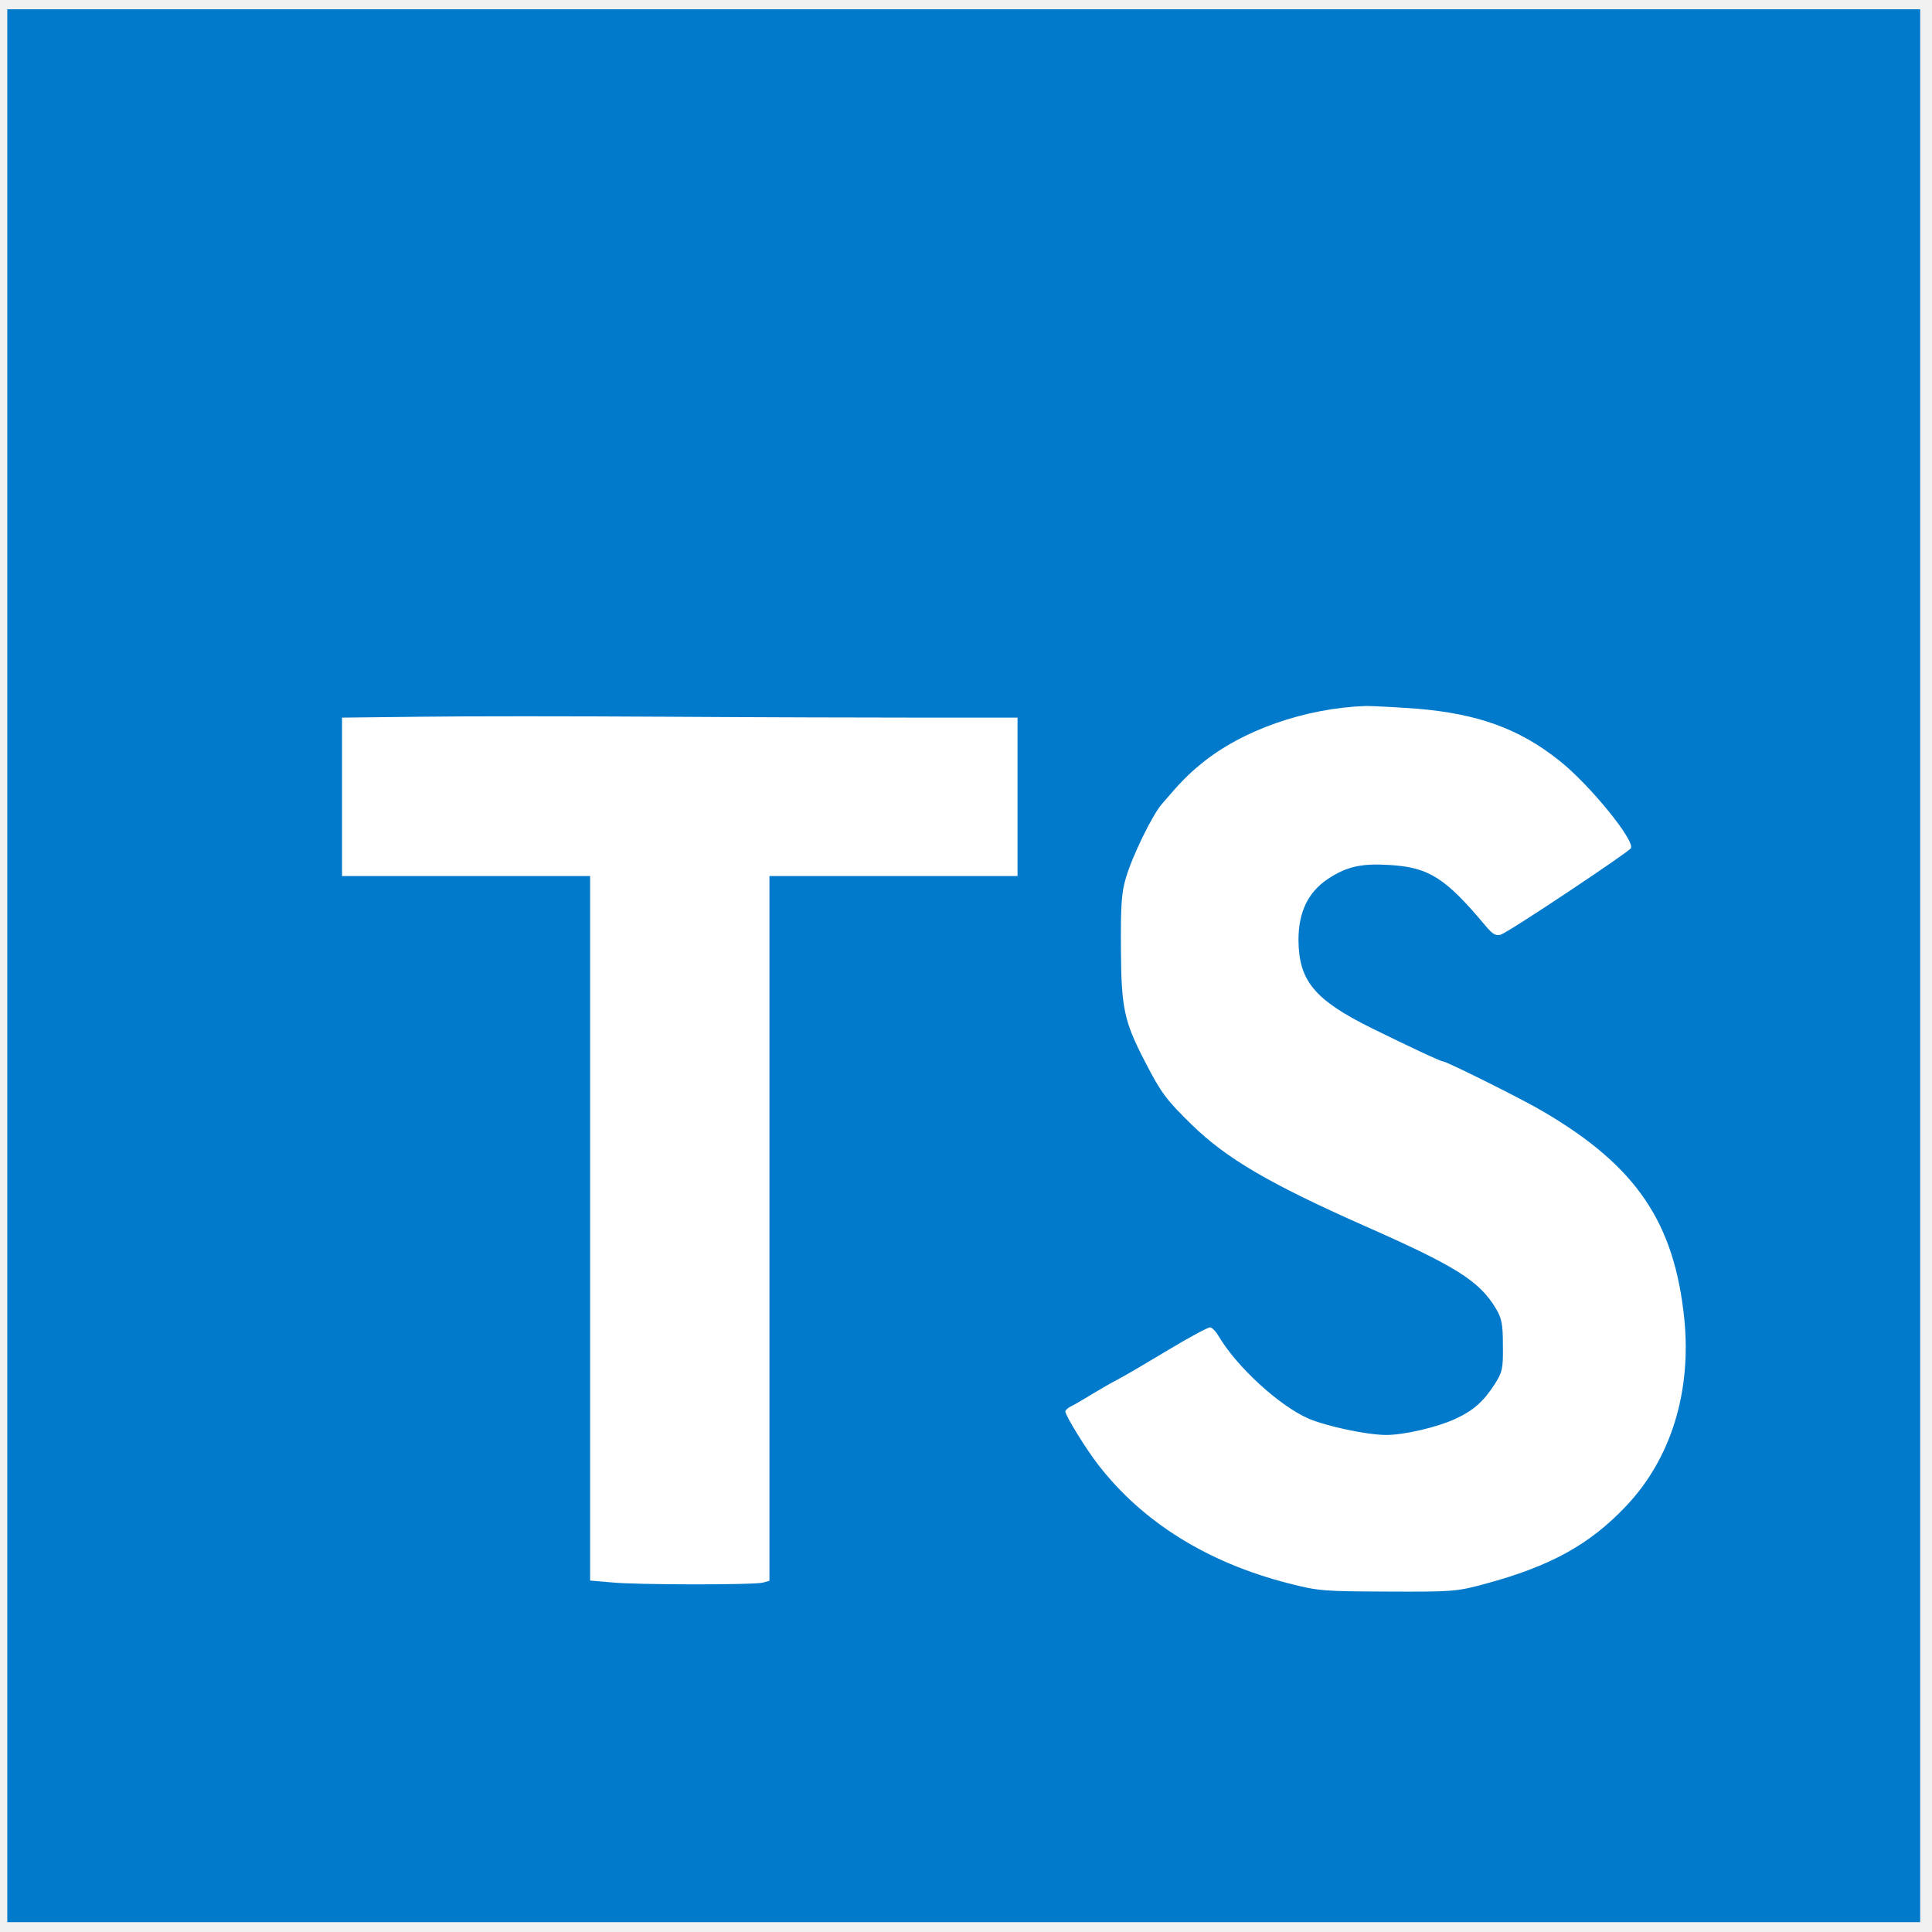
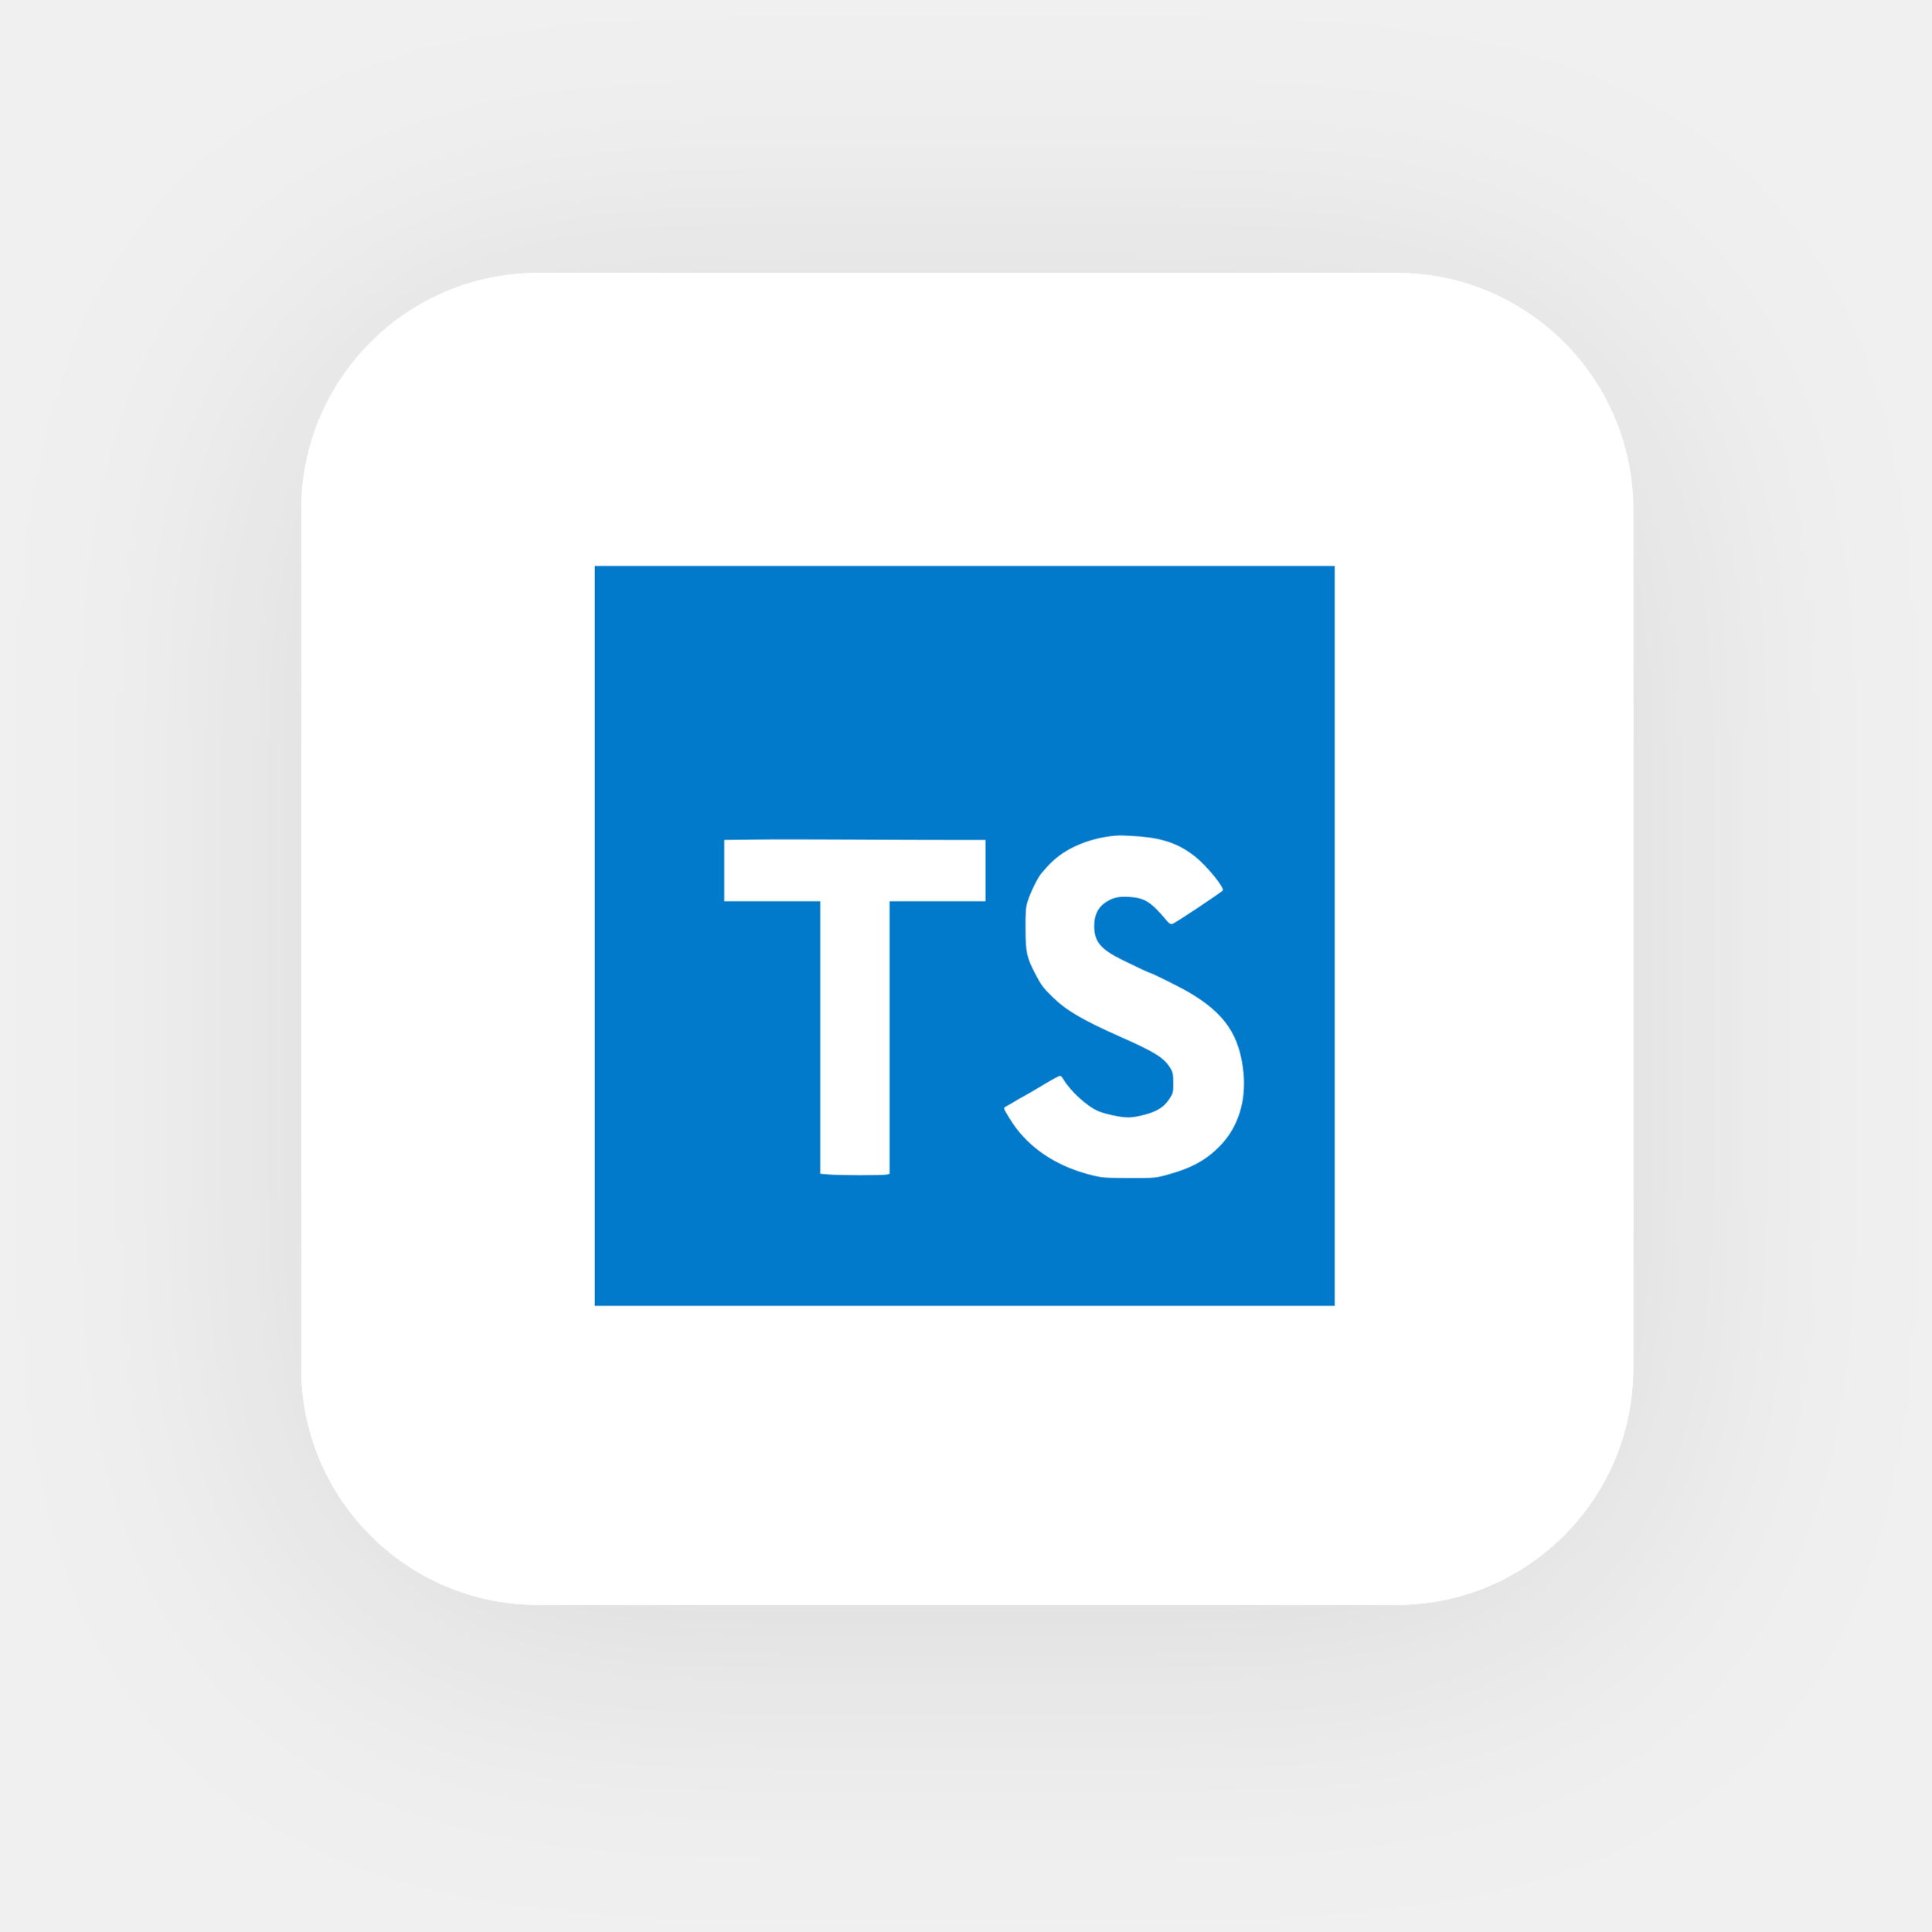
- <svg xmlns="http://www.w3.org/2000/svg" width="101" height="101" viewBox="0 0 101 101" fill="none">
-   <path d="M0.381 0.485H100.381V100.485H0.381V0.485Z" fill="#017ACB" />
-   <path d="M48.396 37.516H53.193V45.798H40.224V82.641L39.881 82.735C39.412 82.86 33.24 82.86 31.912 82.719L30.849 82.626V45.798H17.881V37.516L21.99 37.469C24.24 37.438 30.021 37.438 34.834 37.469C39.646 37.501 45.74 37.516 48.396 37.516ZM85.006 78.735C83.1 80.751 81.053 81.876 77.646 82.798C76.162 83.204 75.912 83.219 72.568 83.204C69.225 83.188 68.959 83.188 67.334 82.766C63.131 81.688 59.74 79.579 57.428 76.594C56.771 75.751 55.693 74.001 55.693 73.782C55.693 73.719 55.849 73.579 56.053 73.485C56.256 73.391 56.678 73.126 57.021 72.923C57.365 72.719 57.99 72.344 58.412 72.126C58.834 71.907 60.053 71.188 61.115 70.548C62.178 69.907 63.146 69.391 63.256 69.391C63.365 69.391 63.568 69.61 63.724 69.876C64.662 71.454 66.849 73.469 68.396 74.157C69.35 74.563 71.459 75.016 72.475 75.016C73.412 75.016 75.131 74.61 76.053 74.188C77.037 73.735 77.537 73.282 78.131 72.376C78.537 71.735 78.584 71.563 78.568 70.344C78.568 69.219 78.506 68.907 78.193 68.391C77.318 66.954 76.131 66.204 71.318 64.079C66.349 61.876 64.115 60.563 62.303 58.798C60.959 57.485 60.693 57.126 59.849 55.485C58.756 53.376 58.615 52.688 58.599 49.548C58.584 47.344 58.631 46.626 58.865 45.876C59.193 44.751 60.256 42.579 60.74 42.032C61.74 40.86 62.099 40.501 62.803 39.923C64.928 38.173 68.24 37.016 71.412 36.907C71.771 36.907 72.959 36.969 74.068 37.048C77.256 37.313 79.428 38.094 81.521 39.766C83.1 41.016 85.49 43.954 85.256 44.344C85.1 44.579 78.865 48.735 78.459 48.86C78.209 48.938 78.037 48.844 77.693 48.438C75.568 45.891 74.709 45.344 72.646 45.219C71.178 45.126 70.396 45.298 69.412 45.954C68.381 46.641 67.881 47.688 67.881 49.141C67.896 51.266 68.709 52.266 71.709 53.751C73.646 54.704 75.303 55.485 75.428 55.485C75.615 55.485 79.631 57.485 80.678 58.11C85.553 60.969 87.537 63.907 88.053 68.969C88.428 72.782 87.35 76.266 85.006 78.735Z" fill="white" />
+ <svg xmlns="http://www.w3.org/2000/svg" width="261" height="261" viewBox="0 0 261 261" fill="none">
+   <g filter="url(#filter0_d_22_681)">
+     <rect x="40.724" y="36.891" width="180" height="180" rx="32" fill="white" />
+     <rect x="41.224" y="37.391" width="179" height="179" rx="31.5" stroke="white" />
+   </g>
+   <path d="M80.381 76.485H180.381V176.485H80.381V76.485Z" fill="#017ACB" />
+   <path d="M128.396 113.516H133.193V121.798H120.224V158.641L119.881 158.735C119.412 158.86 113.24 158.86 111.912 158.719L110.849 158.626V121.798H97.881V113.516L101.99 113.469C104.24 113.438 110.021 113.438 114.834 113.469C119.646 113.501 125.74 113.516 128.396 113.516ZM165.006 154.735C163.099 156.751 161.053 157.876 157.646 158.798C156.162 159.204 155.912 159.219 152.568 159.204C149.224 159.188 148.959 159.188 147.334 158.766C143.131 157.688 139.74 155.579 137.428 152.594C136.771 151.751 135.693 150.001 135.693 149.782C135.693 149.719 135.849 149.579 136.053 149.485C136.256 149.391 136.678 149.126 137.021 148.923C137.365 148.719 137.99 148.344 138.412 148.126C138.834 147.907 140.053 147.188 141.115 146.548C142.178 145.907 143.146 145.391 143.256 145.391C143.365 145.391 143.568 145.61 143.724 145.876C144.662 147.454 146.849 149.469 148.396 150.157C149.349 150.563 151.459 151.016 152.474 151.016C153.412 151.016 155.131 150.61 156.053 150.188C157.037 149.735 157.537 149.282 158.131 148.376C158.537 147.735 158.584 147.563 158.568 146.344C158.568 145.219 158.506 144.907 158.193 144.391C157.318 142.954 156.131 142.204 151.318 140.079C146.349 137.876 144.115 136.563 142.303 134.798C140.959 133.485 140.693 133.126 139.849 131.485C138.756 129.376 138.615 128.688 138.599 125.548C138.584 123.344 138.631 122.626 138.865 121.876C139.193 120.751 140.256 118.579 140.74 118.032C141.74 116.86 142.099 116.501 142.803 115.923C144.928 114.173 148.24 113.016 151.412 112.907C151.771 112.907 152.959 112.969 154.068 113.048C157.256 113.313 159.428 114.094 161.521 115.766C163.099 117.016 165.49 119.954 165.256 120.344C165.099 120.579 158.865 124.735 158.459 124.86C158.209 124.938 158.037 124.844 157.693 124.438C155.568 121.891 154.709 121.344 152.646 121.219C151.178 121.126 150.396 121.298 149.412 121.954C148.381 122.641 147.881 123.688 147.881 125.141C147.896 127.266 148.709 128.266 151.709 129.751C153.646 130.704 155.303 131.485 155.428 131.485C155.615 131.485 159.631 133.485 160.678 134.11C165.553 136.969 167.537 139.907 168.053 144.969C168.428 148.782 167.349 152.266 165.006 154.735Z" fill="white" />
+   <defs>
+     <filter id="filter0_d_22_681" x="0.724" y="0.891" width="260" height="260" filterUnits="userSpaceOnUse" color-interpolation-filters="sRGB">
+       <feFlood flood-opacity="0" result="BackgroundImageFix" />
+       <feColorMatrix in="SourceAlpha" type="matrix" values="0 0 0 0 0 0 0 0 0 0 0 0 0 0 0 0 0 0 127 0" result="hardAlpha" />
+       <feOffset dy="4" />
+       <feGaussianBlur stdDeviation="20" />
+       <feComposite in2="hardAlpha" operator="out" />
+       <feColorMatrix type="matrix" values="0 0 0 0 0.037 0 0 0 0 0.035 0 0 0 0 0.048 0 0 0 0.1 0" />
+       <feBlend mode="normal" in2="BackgroundImageFix" result="effect1_dropShadow_22_681" />
+       <feBlend mode="normal" in="SourceGraphic" in2="effect1_dropShadow_22_681" result="shape" />
+     </filter>
+   </defs>
</svg>
